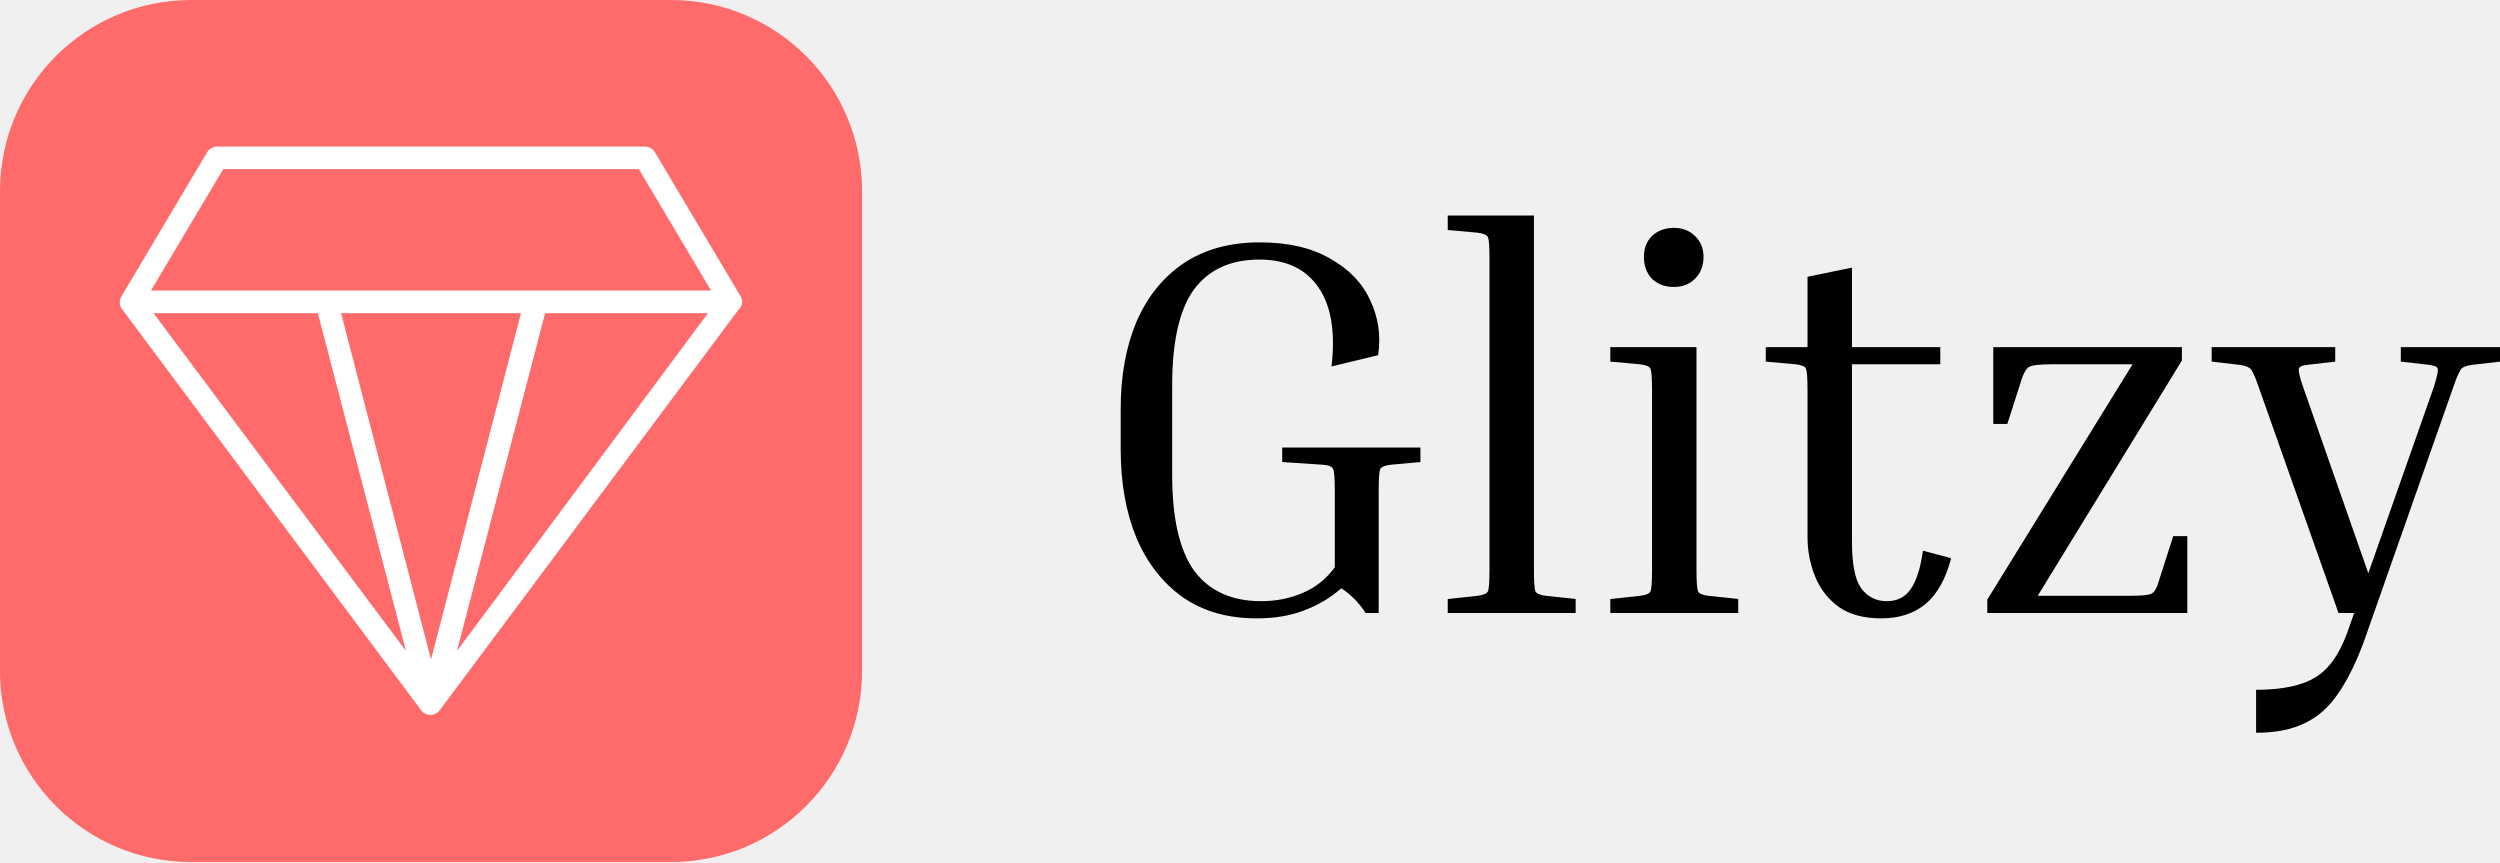
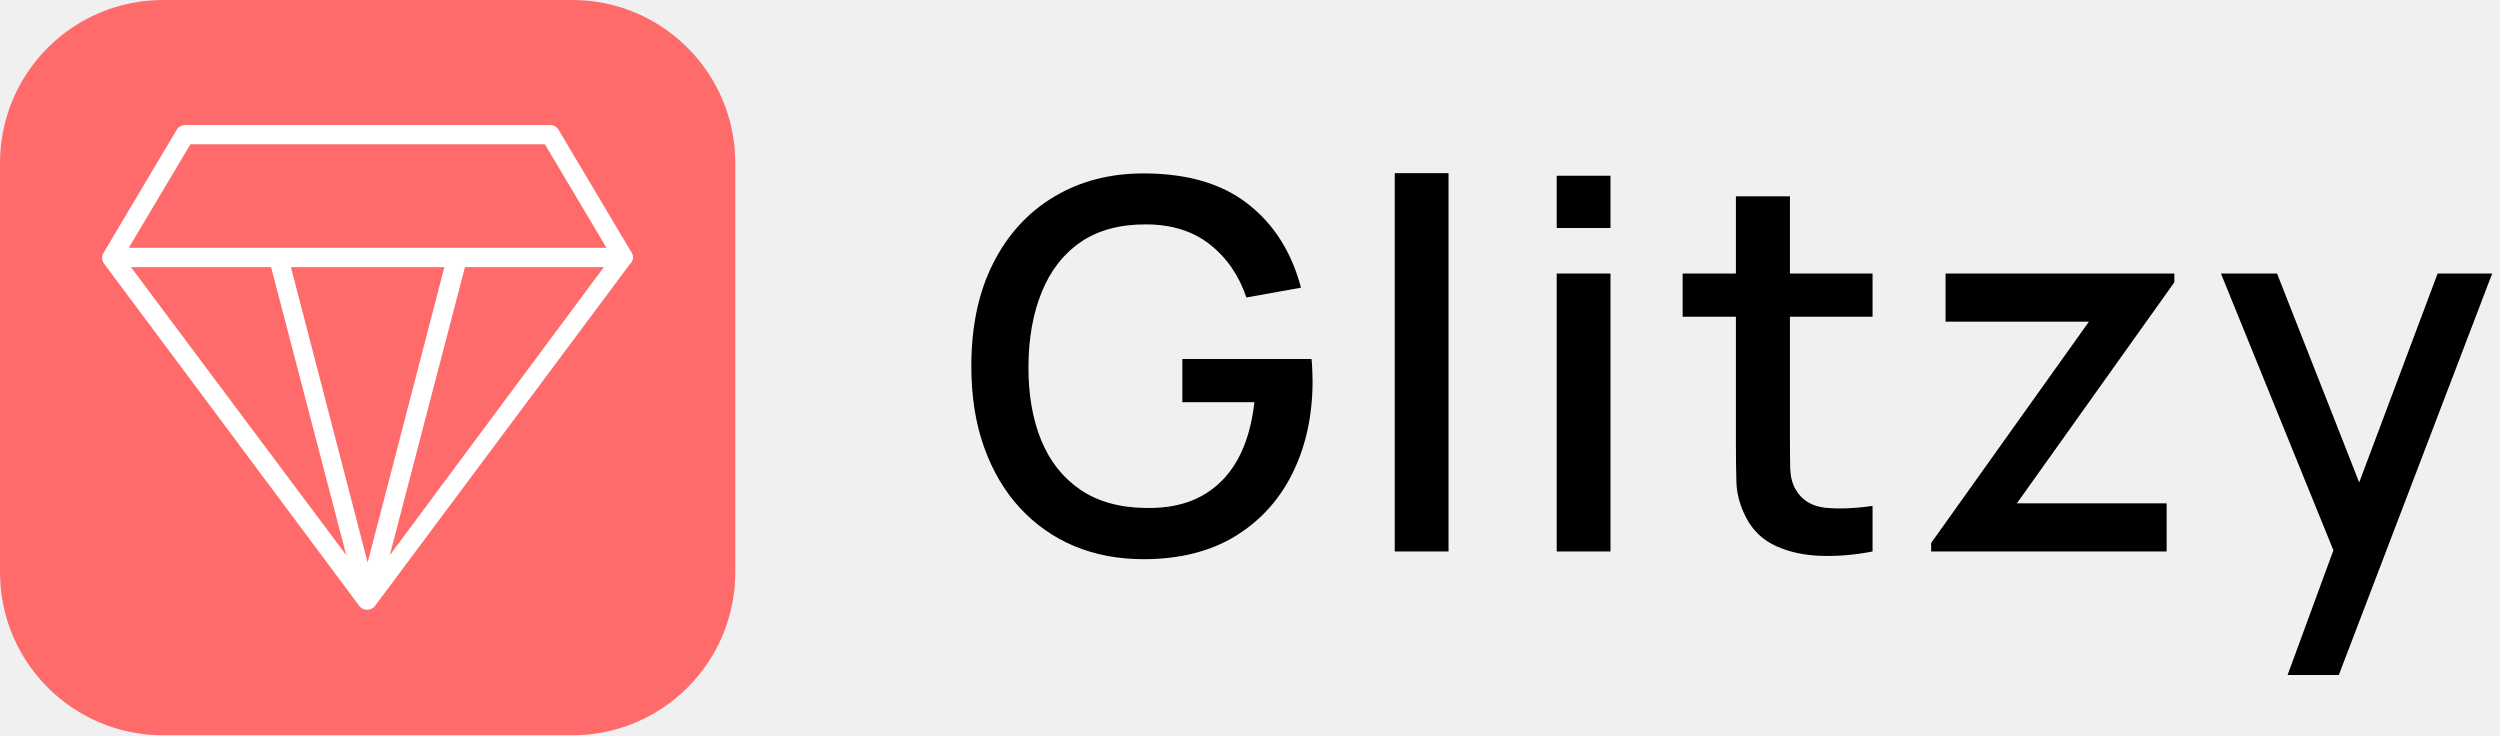
- <svg xmlns="http://www.w3.org/2000/svg" width="116" height="40" viewBox="0 0 116 40" fill="none">
+ <svg xmlns="http://www.w3.org/2000/svg" width="136" height="40" viewBox="0 0 136 40" fill="none">
  <path d="M31.13 0H8.87C3.971 0 0 3.971 0 8.87V31.13C0 36.029 3.971 40 8.87 40H31.13C36.029 40 40 36.029 40 31.13V8.87C40 3.971 36.029 0 31.13 0Z" fill="#FF6B6B" />
-   <path d="M34.358 13.739L30.386 7.061C30.34 6.983 30.275 6.919 30.197 6.874C30.119 6.828 30.031 6.804 29.941 6.803H10.059C9.969 6.804 9.881 6.828 9.803 6.874C9.725 6.919 9.66 6.983 9.614 7.061L5.642 13.739C5.586 13.825 5.556 13.925 5.556 14.028C5.556 14.13 5.586 14.231 5.642 14.316L19.555 32.974C19.605 33.036 19.669 33.087 19.741 33.121C19.813 33.156 19.892 33.174 19.972 33.174C20.052 33.174 20.131 33.156 20.203 33.121C20.276 33.087 20.339 33.036 20.39 32.974L34.275 14.358C34.363 14.284 34.42 14.179 34.436 14.065C34.451 13.95 34.423 13.834 34.358 13.739ZM10.358 7.847H29.642L32.995 13.482H7.005L10.358 7.847ZM15.826 14.532H24.174L20 30.602L15.826 14.532ZM14.748 14.532L18.838 30.205L7.123 14.532H14.748ZM21.203 30.205L25.294 14.532H32.849L21.203 30.205Z" fill="white" />
-   <path d="M109.713 29.689C109.344 30.702 108.942 31.524 108.506 32.156C108.07 32.804 107.55 33.269 106.947 33.551C106.343 33.85 105.589 34 104.683 34V32.006C105.89 32.006 106.804 31.815 107.424 31.433C108.045 31.067 108.539 30.378 108.908 29.364L109.235 28.442H108.506L104.809 17.975C104.641 17.493 104.516 17.211 104.432 17.128C104.348 17.028 104.172 16.962 103.904 16.928L102.621 16.779V16.106H108.355V16.779L107.072 16.928C106.838 16.945 106.703 17.003 106.67 17.103C106.636 17.203 106.703 17.493 106.871 17.975L109.889 26.598L112.932 17.95C113.083 17.468 113.141 17.186 113.108 17.103C113.091 17.02 112.957 16.962 112.706 16.928L111.398 16.779V16.106H116V16.779L114.717 16.928C114.466 16.962 114.298 17.02 114.214 17.103C114.131 17.186 114.005 17.468 113.837 17.95L109.713 29.689Z" fill="black" />
-   <path d="M100.837 24.878H101.491V28.442H92.211V27.819L98.951 16.903H95.178C94.625 16.903 94.281 16.945 94.147 17.028C94.03 17.095 93.921 17.269 93.82 17.551L93.141 19.67H92.488V16.106H101.239V16.729L94.55 27.645H98.8C99.37 27.645 99.714 27.612 99.831 27.545C99.965 27.479 100.074 27.296 100.158 26.997L100.837 24.878Z" fill="black" />
-   <path d="M90.533 25.9C90.282 26.864 89.888 27.57 89.351 28.019C88.815 28.467 88.127 28.692 87.289 28.692C86.484 28.692 85.83 28.517 85.327 28.168C84.824 27.803 84.456 27.329 84.221 26.748C83.986 26.166 83.869 25.56 83.869 24.928V18.125C83.869 17.543 83.844 17.203 83.793 17.103C83.76 17.003 83.6 16.937 83.315 16.903L81.932 16.779V16.106H83.869V12.841L85.931 12.417V16.106H90.03V16.903H85.931V25.128C85.931 26.174 86.073 26.897 86.358 27.296C86.66 27.695 87.054 27.894 87.54 27.894C88.027 27.894 88.395 27.711 88.647 27.346C88.915 26.98 89.108 26.382 89.225 25.551L90.533 25.9Z" fill="black" />
-   <path d="M77.661 13.315C77.259 13.315 76.923 13.19 76.655 12.941C76.404 12.675 76.278 12.334 76.278 11.919C76.278 11.52 76.404 11.196 76.655 10.947C76.923 10.698 77.259 10.573 77.661 10.573C78.064 10.573 78.39 10.698 78.642 10.947C78.91 11.196 79.044 11.52 79.044 11.919C79.044 12.334 78.91 12.675 78.642 12.941C78.39 13.19 78.064 13.315 77.661 13.315ZM74.719 16.779V16.106H78.717V26.424C78.717 27.005 78.743 27.346 78.793 27.445C78.843 27.545 79.002 27.612 79.271 27.645L80.654 27.794V28.442H74.719V27.794L76.102 27.645C76.37 27.612 76.529 27.545 76.58 27.445C76.63 27.346 76.655 27.005 76.655 26.424V18.125C76.655 17.543 76.63 17.203 76.58 17.103C76.529 17.003 76.37 16.937 76.102 16.903L74.719 16.779Z" fill="black" />
-   <path d="M67.175 10.673V10H71.174V26.424C71.174 27.005 71.199 27.346 71.249 27.445C71.299 27.545 71.459 27.612 71.727 27.645L73.11 27.794V28.442H67.175V27.794L68.558 27.645C68.827 27.612 68.986 27.545 69.036 27.445C69.087 27.346 69.112 27.005 69.112 26.424V12.019C69.112 11.437 69.087 11.097 69.036 10.997C68.986 10.897 68.827 10.831 68.558 10.797L67.175 10.673Z" fill="black" />
-   <path d="M59.494 21.439V20.766H65.907V21.439L64.524 21.564C64.256 21.597 64.097 21.664 64.046 21.763C63.996 21.863 63.971 22.203 63.971 22.785V28.442H63.367C63.049 27.96 62.671 27.578 62.236 27.296C61.749 27.728 61.179 28.069 60.525 28.318C59.888 28.567 59.151 28.692 58.312 28.692C56.971 28.692 55.831 28.368 54.892 27.72C53.953 27.055 53.232 26.133 52.729 24.953C52.243 23.774 52 22.403 52 20.841V18.972C52 17.443 52.243 16.098 52.729 14.935C53.232 13.772 53.962 12.866 54.917 12.218C55.89 11.57 57.063 11.246 58.438 11.246C59.763 11.246 60.852 11.495 61.707 11.994C62.579 12.476 63.2 13.115 63.568 13.913C63.954 14.71 64.08 15.566 63.946 16.48L61.783 17.003C61.967 15.408 61.766 14.187 61.179 13.34C60.592 12.476 59.679 12.044 58.438 12.044C57.097 12.044 56.083 12.509 55.395 13.439C54.724 14.37 54.389 15.848 54.389 17.875V22.037C54.389 24.064 54.733 25.551 55.42 26.498C56.124 27.429 57.156 27.894 58.514 27.894C59.201 27.894 59.838 27.77 60.425 27.52C61.028 27.271 61.531 26.872 61.934 26.324V22.785C61.934 22.203 61.909 21.863 61.858 21.763C61.808 21.647 61.649 21.581 61.38 21.564L59.494 21.439Z" fill="black" />
+   <path d="M34.358 13.739L30.386 7.061C30.34 6.983 30.275 6.919 30.197 6.873C30.119 6.828 30.031 6.804 29.941 6.803H10.059C9.969 6.804 9.881 6.828 9.803 6.873C9.725 6.919 9.66 6.983 9.614 7.061L5.642 13.739C5.586 13.825 5.556 13.925 5.556 14.028C5.556 14.13 5.586 14.231 5.642 14.316L19.555 32.974C19.605 33.036 19.669 33.087 19.741 33.121C19.813 33.156 19.892 33.174 19.972 33.174C20.052 33.174 20.131 33.156 20.203 33.121C20.276 33.087 20.339 33.036 20.39 32.974L34.275 14.358C34.363 14.284 34.42 14.179 34.436 14.065C34.451 13.95 34.423 13.834 34.358 13.739ZM10.358 7.847H29.642L32.995 13.482H7.005L10.358 7.847ZM15.826 14.532H24.174L20 30.602L15.826 14.532ZM14.748 14.532L18.838 30.205L7.123 14.532H14.748ZM21.203 30.205L25.294 14.532H32.849L21.203 30.205Z" fill="white" />
+   <path d="M124.445 36.72L127.371 28.754L127.413 31.106L120.819 14.88H123.871L128.799 27.41H127.903L132.607 14.88H135.575L127.231 36.72H124.445Z" fill="black" />
+   <path d="M105.055 30V29.538L113.637 17.498H105.839V14.88H118.285V15.356L109.717 27.382H117.865V30H105.055Z" fill="black" />
+   <path d="M101.867 30C100.915 30.187 99.981 30.266 99.067 30.238C98.152 30.21 97.335 30.033 96.617 29.706C95.898 29.379 95.357 28.866 94.993 28.166C94.666 27.541 94.489 26.906 94.461 26.262C94.442 25.609 94.433 24.871 94.433 24.05V10.68H97.373V23.91C97.373 24.517 97.377 25.044 97.387 25.492C97.405 25.94 97.503 26.318 97.681 26.626C98.017 27.205 98.549 27.536 99.277 27.62C100.014 27.695 100.877 27.662 101.867 27.522V30ZM91.535 17.232V14.88H101.867V17.232H91.535Z" fill="black" />
+   <path d="M84.685 12.402V9.56H87.611V12.402H84.685ZM84.685 30V14.88H87.611V30H84.685Z" fill="black" />
+   <path d="M75.874 30V9.42H78.8V30H75.874Z" fill="black" />
+   <path d="M62.206 30.42C60.853 30.42 59.607 30.187 58.468 29.72C57.329 29.244 56.34 28.553 55.5 27.648C54.66 26.743 54.007 25.641 53.54 24.344C53.073 23.047 52.84 21.572 52.84 19.92C52.84 17.745 53.237 15.879 54.03 14.32C54.823 12.752 55.925 11.548 57.334 10.708C58.743 9.859 60.367 9.434 62.206 9.434C64.577 9.434 66.467 9.985 67.876 11.086C69.295 12.187 70.261 13.709 70.774 15.65L67.806 16.182C67.395 14.978 66.733 14.017 65.818 13.298C64.903 12.579 63.755 12.215 62.374 12.206C60.946 12.197 59.756 12.514 58.804 13.158C57.861 13.802 57.152 14.707 56.676 15.874C56.2 17.031 55.957 18.38 55.948 19.92C55.939 21.46 56.172 22.809 56.648 23.966C57.124 25.114 57.838 26.01 58.79 26.654C59.751 27.298 60.946 27.625 62.374 27.634C63.522 27.653 64.507 27.443 65.328 27.004C66.159 26.556 66.817 25.903 67.302 25.044C67.787 24.185 68.1 23.131 68.24 21.88H64.32V19.528H71.348C71.367 19.696 71.381 19.92 71.39 20.2C71.399 20.471 71.404 20.643 71.404 20.718C71.404 22.585 71.045 24.251 70.326 25.716C69.607 27.181 68.562 28.334 67.19 29.174C65.818 30.005 64.157 30.42 62.206 30.42Z" fill="black" />
</svg>
